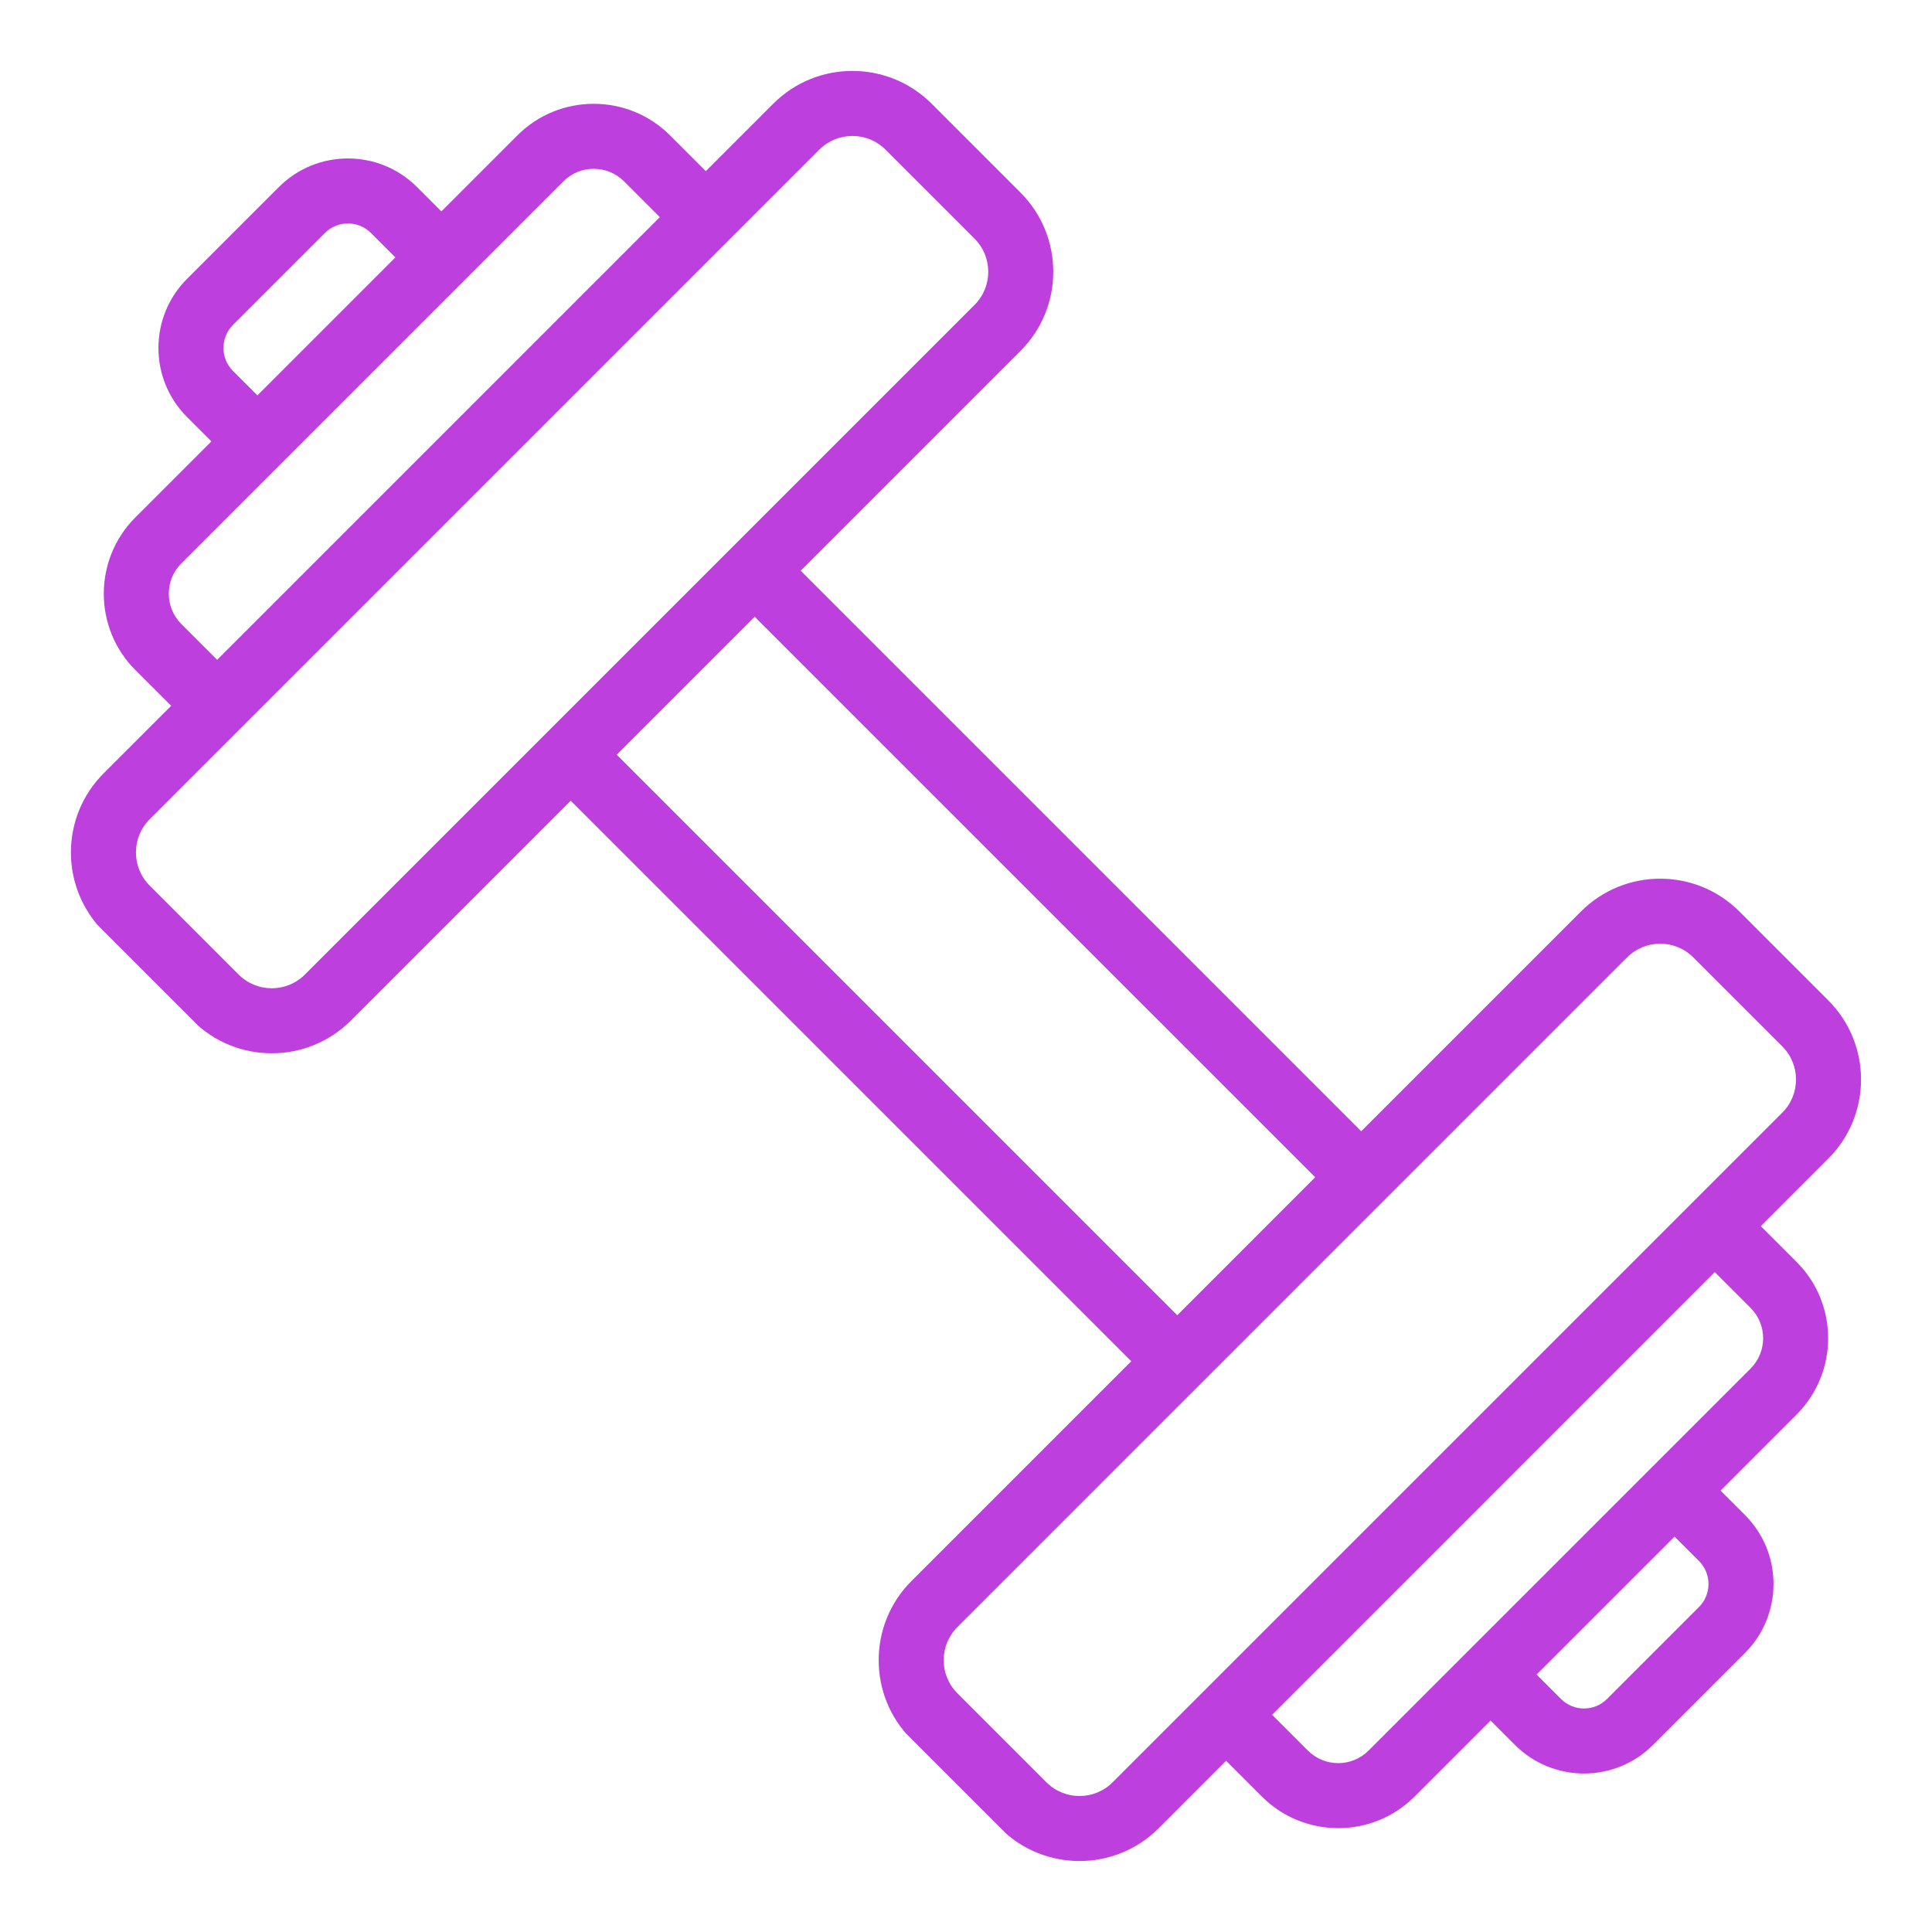
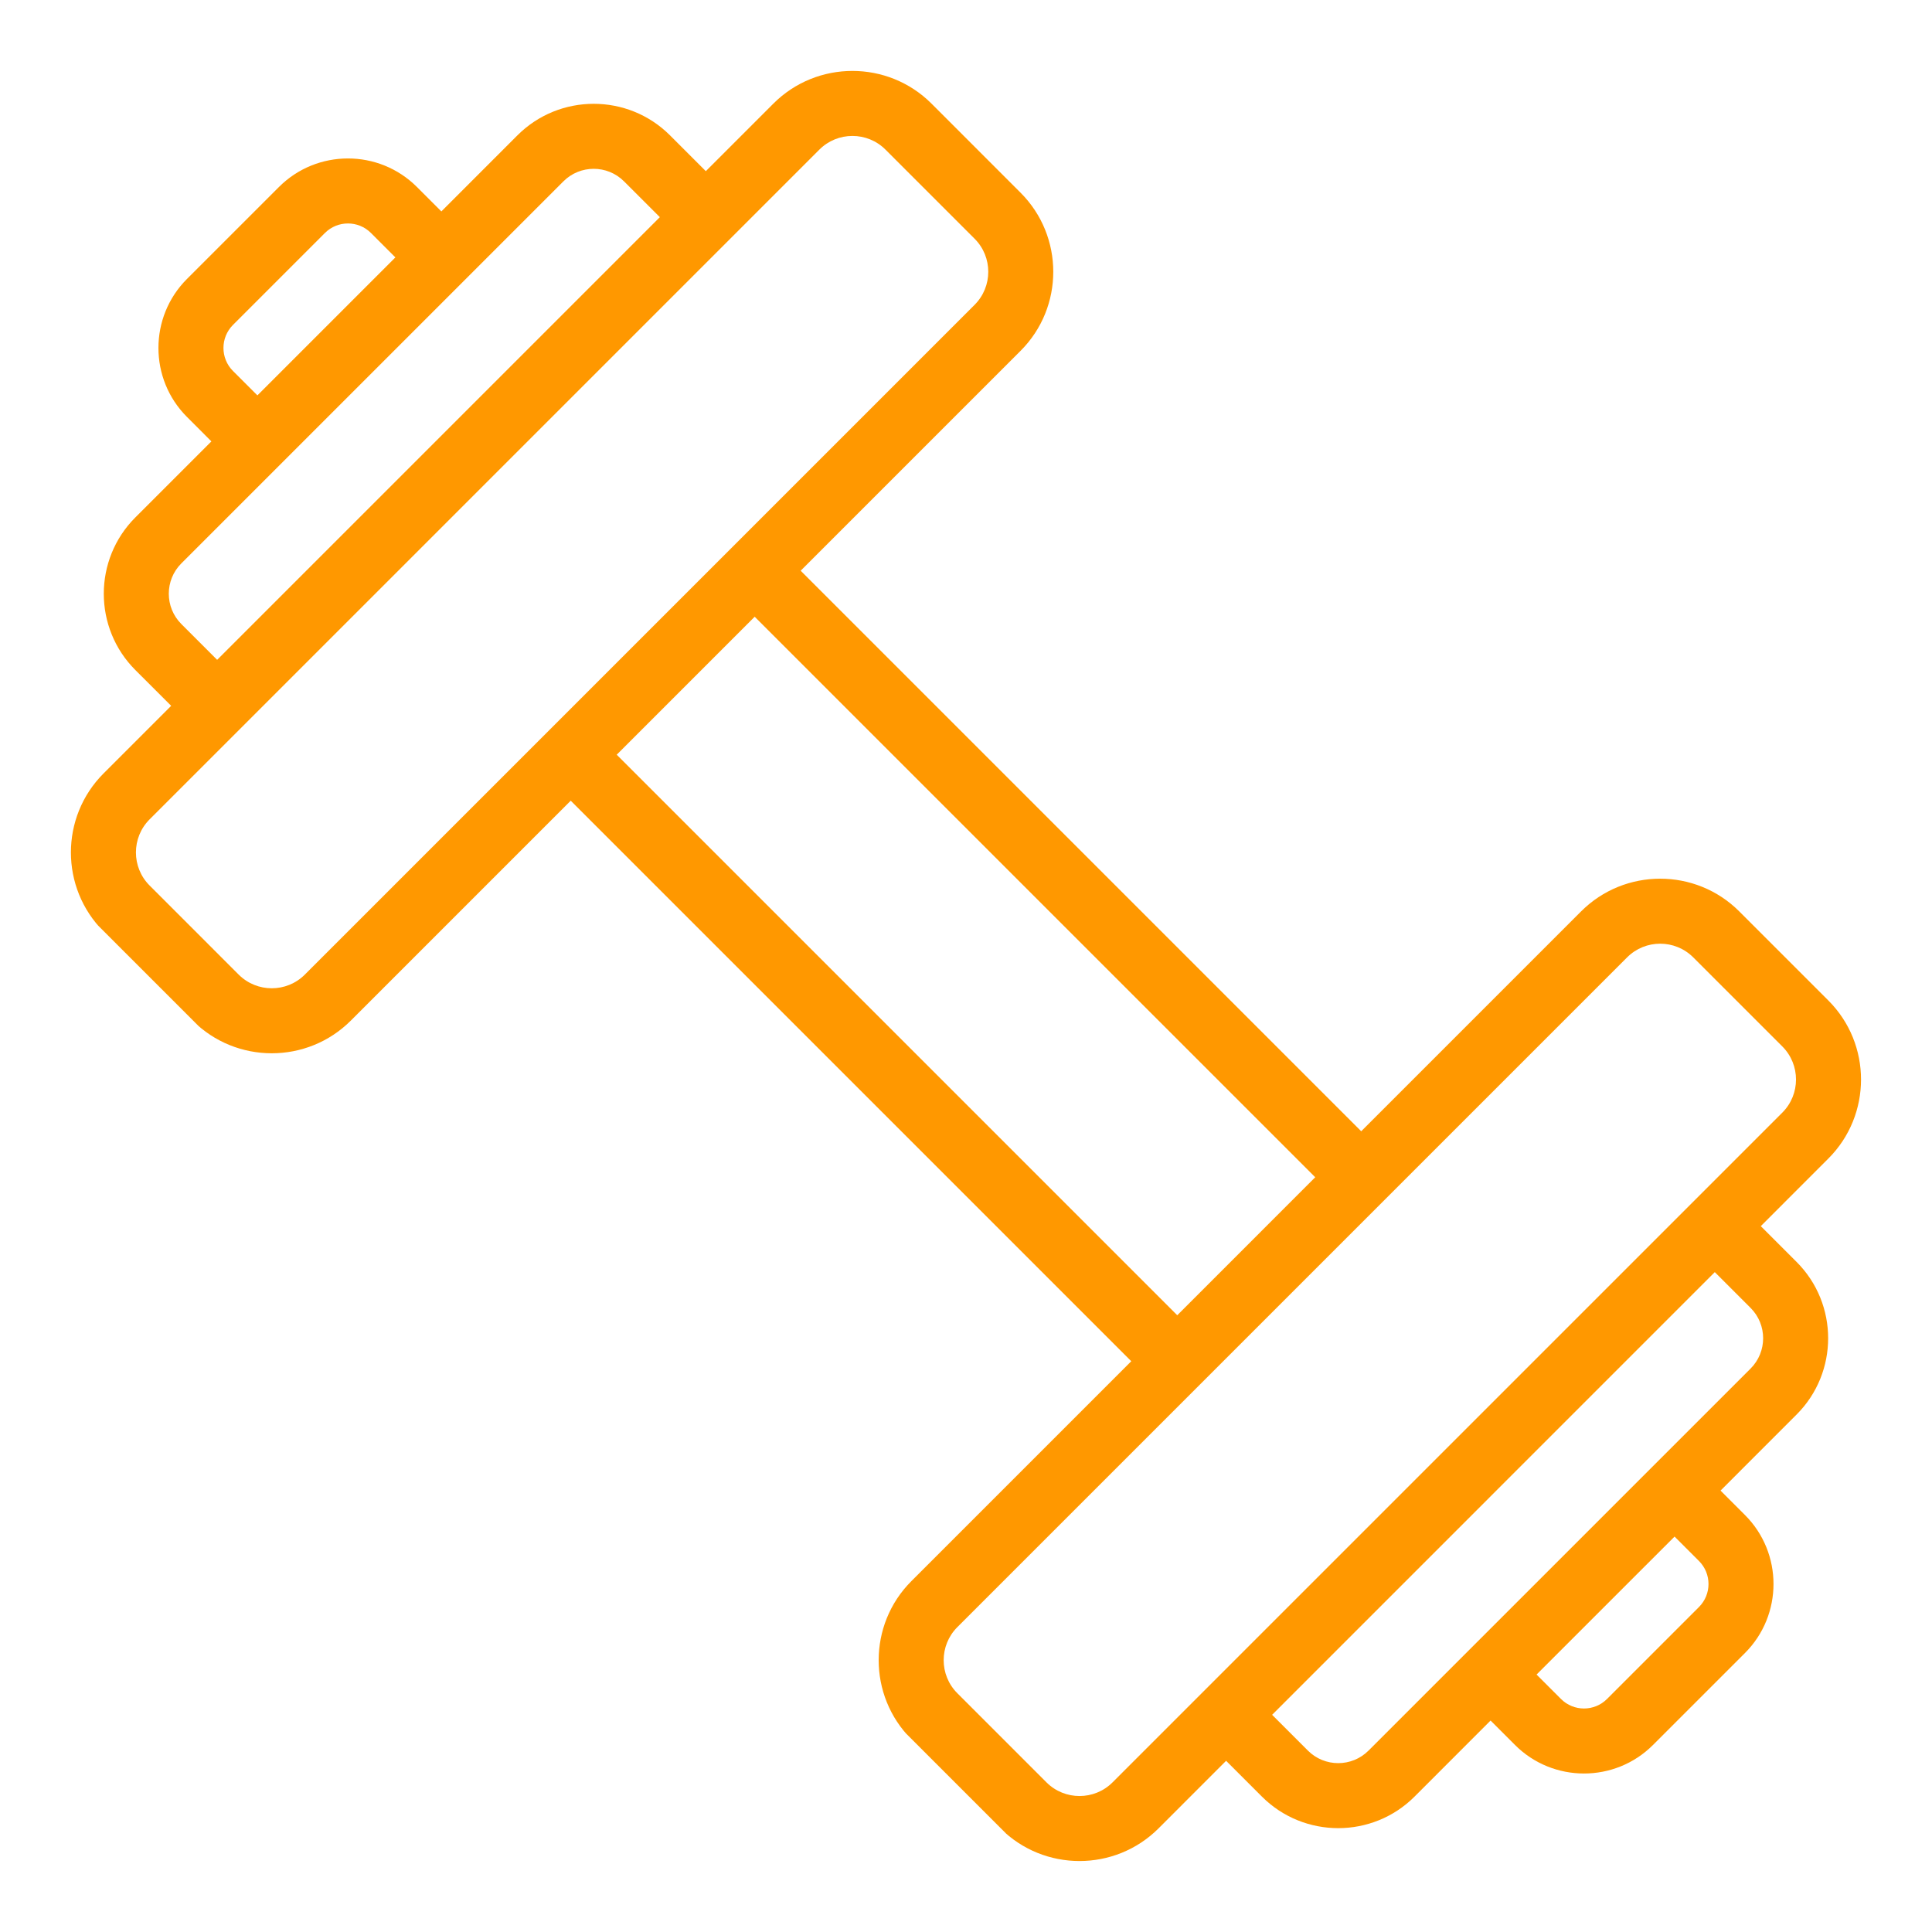
<svg xmlns="http://www.w3.org/2000/svg" width="500" zoomAndPan="magnify" viewBox="0 0 375 375" height="500" preserveAspectRatio="xMidYMid meet" version="1.0">
  <defs>
-     <clipPath id="821ded1718">
+     <clipPath id="5a697d18e7">
      <path d="M 13 13 L 362 13 L 362 362 L 13 362 Z M 13 13 " clip-rule="nonzero" />
    </clipPath>
-     <clipPath id="3eae1db6cd">
+     <clipPath id="0c9fe596c2">
      <path d="M 125.602 -35.168 L 410.391 249.621 L 249.699 410.309 L -35.086 125.523 Z M 125.602 -35.168 " clip-rule="nonzero" />
    </clipPath>
-     <clipPath id="904031e7cf">
+     <clipPath id="97c3639de5">
      <path d="M 125.602 -35.168 L 410.391 249.621 L 249.699 410.309 L -35.086 125.523 Z M 125.602 -35.168 " clip-rule="nonzero" />
    </clipPath>
  </defs>
-   <g clip-path="url(#821ded1718)">
-     <g clip-path="url(#3eae1db6cd)">
-       <g clip-path="url(#904031e7cf)">
-         <path fill="#bc3fde" d="M 338.699 294.066 L 333.957 289.324 L 348.719 274.559 C 356.883 266.395 356.883 253.105 348.719 244.941 L 341.77 237.992 L 354.879 224.879 C 363.34 216.422 363.34 202.648 354.879 194.191 L 337.582 176.895 C 329.125 168.438 315.355 168.438 306.895 176.895 L 264.211 219.578 L 155.41 110.777 L 198.094 68.094 C 206.555 59.637 206.555 45.867 198.094 37.406 L 180.801 20.109 C 172.34 11.652 158.57 11.652 150.113 20.109 L 137 33.223 L 130.047 26.27 C 121.887 18.109 108.594 18.109 100.43 26.27 L 85.668 41.035 L 80.926 36.293 C 73.543 28.91 61.527 28.91 54.145 36.293 L 36.289 54.145 C 28.906 61.527 28.906 73.547 36.289 80.926 L 41.031 85.672 L 26.27 100.434 C 18.105 108.598 18.105 121.887 26.27 130.051 L 33.223 137 L 20.109 150.113 C 11.648 158.57 11.648 172.344 20.109 180.801 L 37.406 198.098 C 45.863 206.555 59.633 206.555 68.094 198.098 L 110.777 155.414 L 219.578 264.215 L 176.895 306.898 C 168.434 315.355 168.434 329.125 176.895 337.586 L 194.191 354.883 C 202.648 363.34 216.418 363.34 224.879 354.883 L 237.988 341.77 L 244.941 348.723 C 253.105 356.883 266.395 356.883 274.559 348.723 L 289.32 333.957 L 294.062 338.699 C 301.445 346.082 313.465 346.082 320.844 338.699 L 338.699 320.848 C 346.082 313.465 346.082 301.445 338.699 294.066 Z M 45.215 72 C 42.758 69.539 42.758 65.535 45.215 63.074 L 63.07 45.219 C 65.531 42.758 69.539 42.758 72 45.219 L 76.742 49.961 L 49.961 76.742 Z M 35.195 121.121 C 31.953 117.879 31.953 112.602 35.195 109.359 L 109.359 35.199 C 112.602 31.957 117.879 31.957 121.121 35.199 L 128.074 42.148 L 42.148 128.074 Z M 59.164 189.172 C 55.629 192.707 49.871 192.707 46.332 189.172 L 29.035 171.875 C 25.5 168.336 25.5 162.578 29.035 159.039 L 46.613 141.465 L 159.039 29.039 C 162.578 25.5 168.336 25.5 171.871 29.039 L 189.168 46.336 C 192.707 49.871 192.707 55.629 189.168 59.168 Z M 119.703 146.488 L 146.484 119.707 L 255.285 228.504 L 228.504 255.289 Z M 215.949 345.953 C 212.414 349.492 206.656 349.492 203.117 345.953 L 185.82 328.656 C 182.281 325.121 182.281 319.363 185.82 315.824 L 315.824 185.824 C 319.359 182.285 325.117 182.285 328.656 185.824 L 345.953 203.117 C 349.488 206.656 349.488 212.414 345.953 215.953 L 328.379 233.527 L 233.523 328.379 Z M 265.629 339.793 C 262.387 343.035 257.109 343.035 253.867 339.793 L 246.918 332.844 L 332.84 246.918 L 339.793 253.871 C 343.035 257.113 343.035 262.391 339.793 265.633 Z M 311.918 329.773 C 309.457 332.234 305.449 332.234 302.992 329.773 L 298.246 325.031 L 325.031 298.25 L 329.773 302.992 C 332.234 305.453 332.234 309.457 329.773 311.918 Z M 311.918 329.773 " fill-opacity="1" fill-rule="nonzero" />
+   <g clip-path="url(#5a697d18e7)">
+     <g clip-path="url(#0c9fe596c2)">
+       <g clip-path="url(#97c3639de5)">
+         <path fill="#ff9800" d="M 338.699 294.066 L 333.957 289.324 L 348.719 274.559 C 356.883 266.395 356.883 253.105 348.719 244.941 L 341.77 237.992 L 354.879 224.879 C 363.34 216.422 363.34 202.648 354.879 194.191 L 337.582 176.895 C 329.125 168.438 315.355 168.438 306.895 176.895 L 264.211 219.578 L 155.41 110.777 L 198.094 68.094 C 206.555 59.637 206.555 45.867 198.094 37.406 L 180.801 20.109 C 172.34 11.652 158.57 11.652 150.113 20.109 L 137 33.223 L 130.047 26.27 C 121.887 18.109 108.594 18.109 100.43 26.27 L 85.668 41.035 L 80.926 36.293 C 73.543 28.91 61.527 28.91 54.145 36.293 L 36.289 54.145 C 28.906 61.527 28.906 73.547 36.289 80.926 L 41.031 85.672 L 26.27 100.434 C 18.105 108.598 18.105 121.887 26.27 130.051 L 33.223 137 L 20.109 150.113 C 11.648 158.57 11.648 172.344 20.109 180.801 L 37.406 198.098 C 45.863 206.555 59.633 206.555 68.094 198.098 L 110.777 155.414 L 219.578 264.215 L 176.895 306.898 C 168.434 315.355 168.434 329.125 176.895 337.586 L 194.191 354.883 C 202.648 363.34 216.418 363.34 224.879 354.883 L 237.988 341.77 L 244.941 348.723 C 253.105 356.883 266.395 356.883 274.559 348.723 L 289.32 333.957 L 294.062 338.699 C 301.445 346.082 313.465 346.082 320.844 338.699 L 338.699 320.848 C 346.082 313.465 346.082 301.445 338.699 294.066 Z M 45.215 72 C 42.758 69.539 42.758 65.535 45.215 63.074 L 63.07 45.219 C 65.531 42.758 69.539 42.758 72 45.219 L 76.742 49.961 L 49.961 76.742 Z M 35.195 121.121 C 31.953 117.879 31.953 112.602 35.195 109.359 L 109.359 35.199 C 112.602 31.957 117.879 31.957 121.121 35.199 L 128.074 42.148 L 42.148 128.074 Z M 59.164 189.172 C 55.629 192.707 49.871 192.707 46.332 189.172 L 29.035 171.875 C 25.5 168.336 25.5 162.578 29.035 159.039 L 46.613 141.465 L 159.039 29.039 C 162.578 25.5 168.336 25.5 171.871 29.039 L 189.168 46.336 C 192.707 49.871 192.707 55.629 189.168 59.168 Z M 119.703 146.488 L 146.484 119.707 L 255.285 228.504 L 228.504 255.289 Z M 215.949 345.953 C 212.414 349.492 206.656 349.492 203.117 345.953 L 185.82 328.656 C 182.281 325.121 182.281 319.363 185.82 315.824 L 315.824 185.824 C 319.359 182.285 325.117 182.285 328.656 185.824 L 345.953 203.117 C 349.488 206.656 349.488 212.414 345.953 215.953 L 328.379 233.527 L 233.523 328.379 Z M 265.629 339.793 C 262.387 343.035 257.109 343.035 253.867 339.793 L 246.918 332.844 L 332.84 246.918 L 339.793 253.871 C 343.035 257.113 343.035 262.391 339.793 265.633 Z M 311.918 329.773 C 309.457 332.234 305.449 332.234 302.992 329.773 L 298.246 325.031 L 325.031 298.25 L 329.773 302.992 C 332.234 305.453 332.234 309.457 329.773 311.918 Z M 311.918 329.773 " fill-opacity="1" fill-rule="nonzero" />
      </g>
    </g>
  </g>
</svg>
